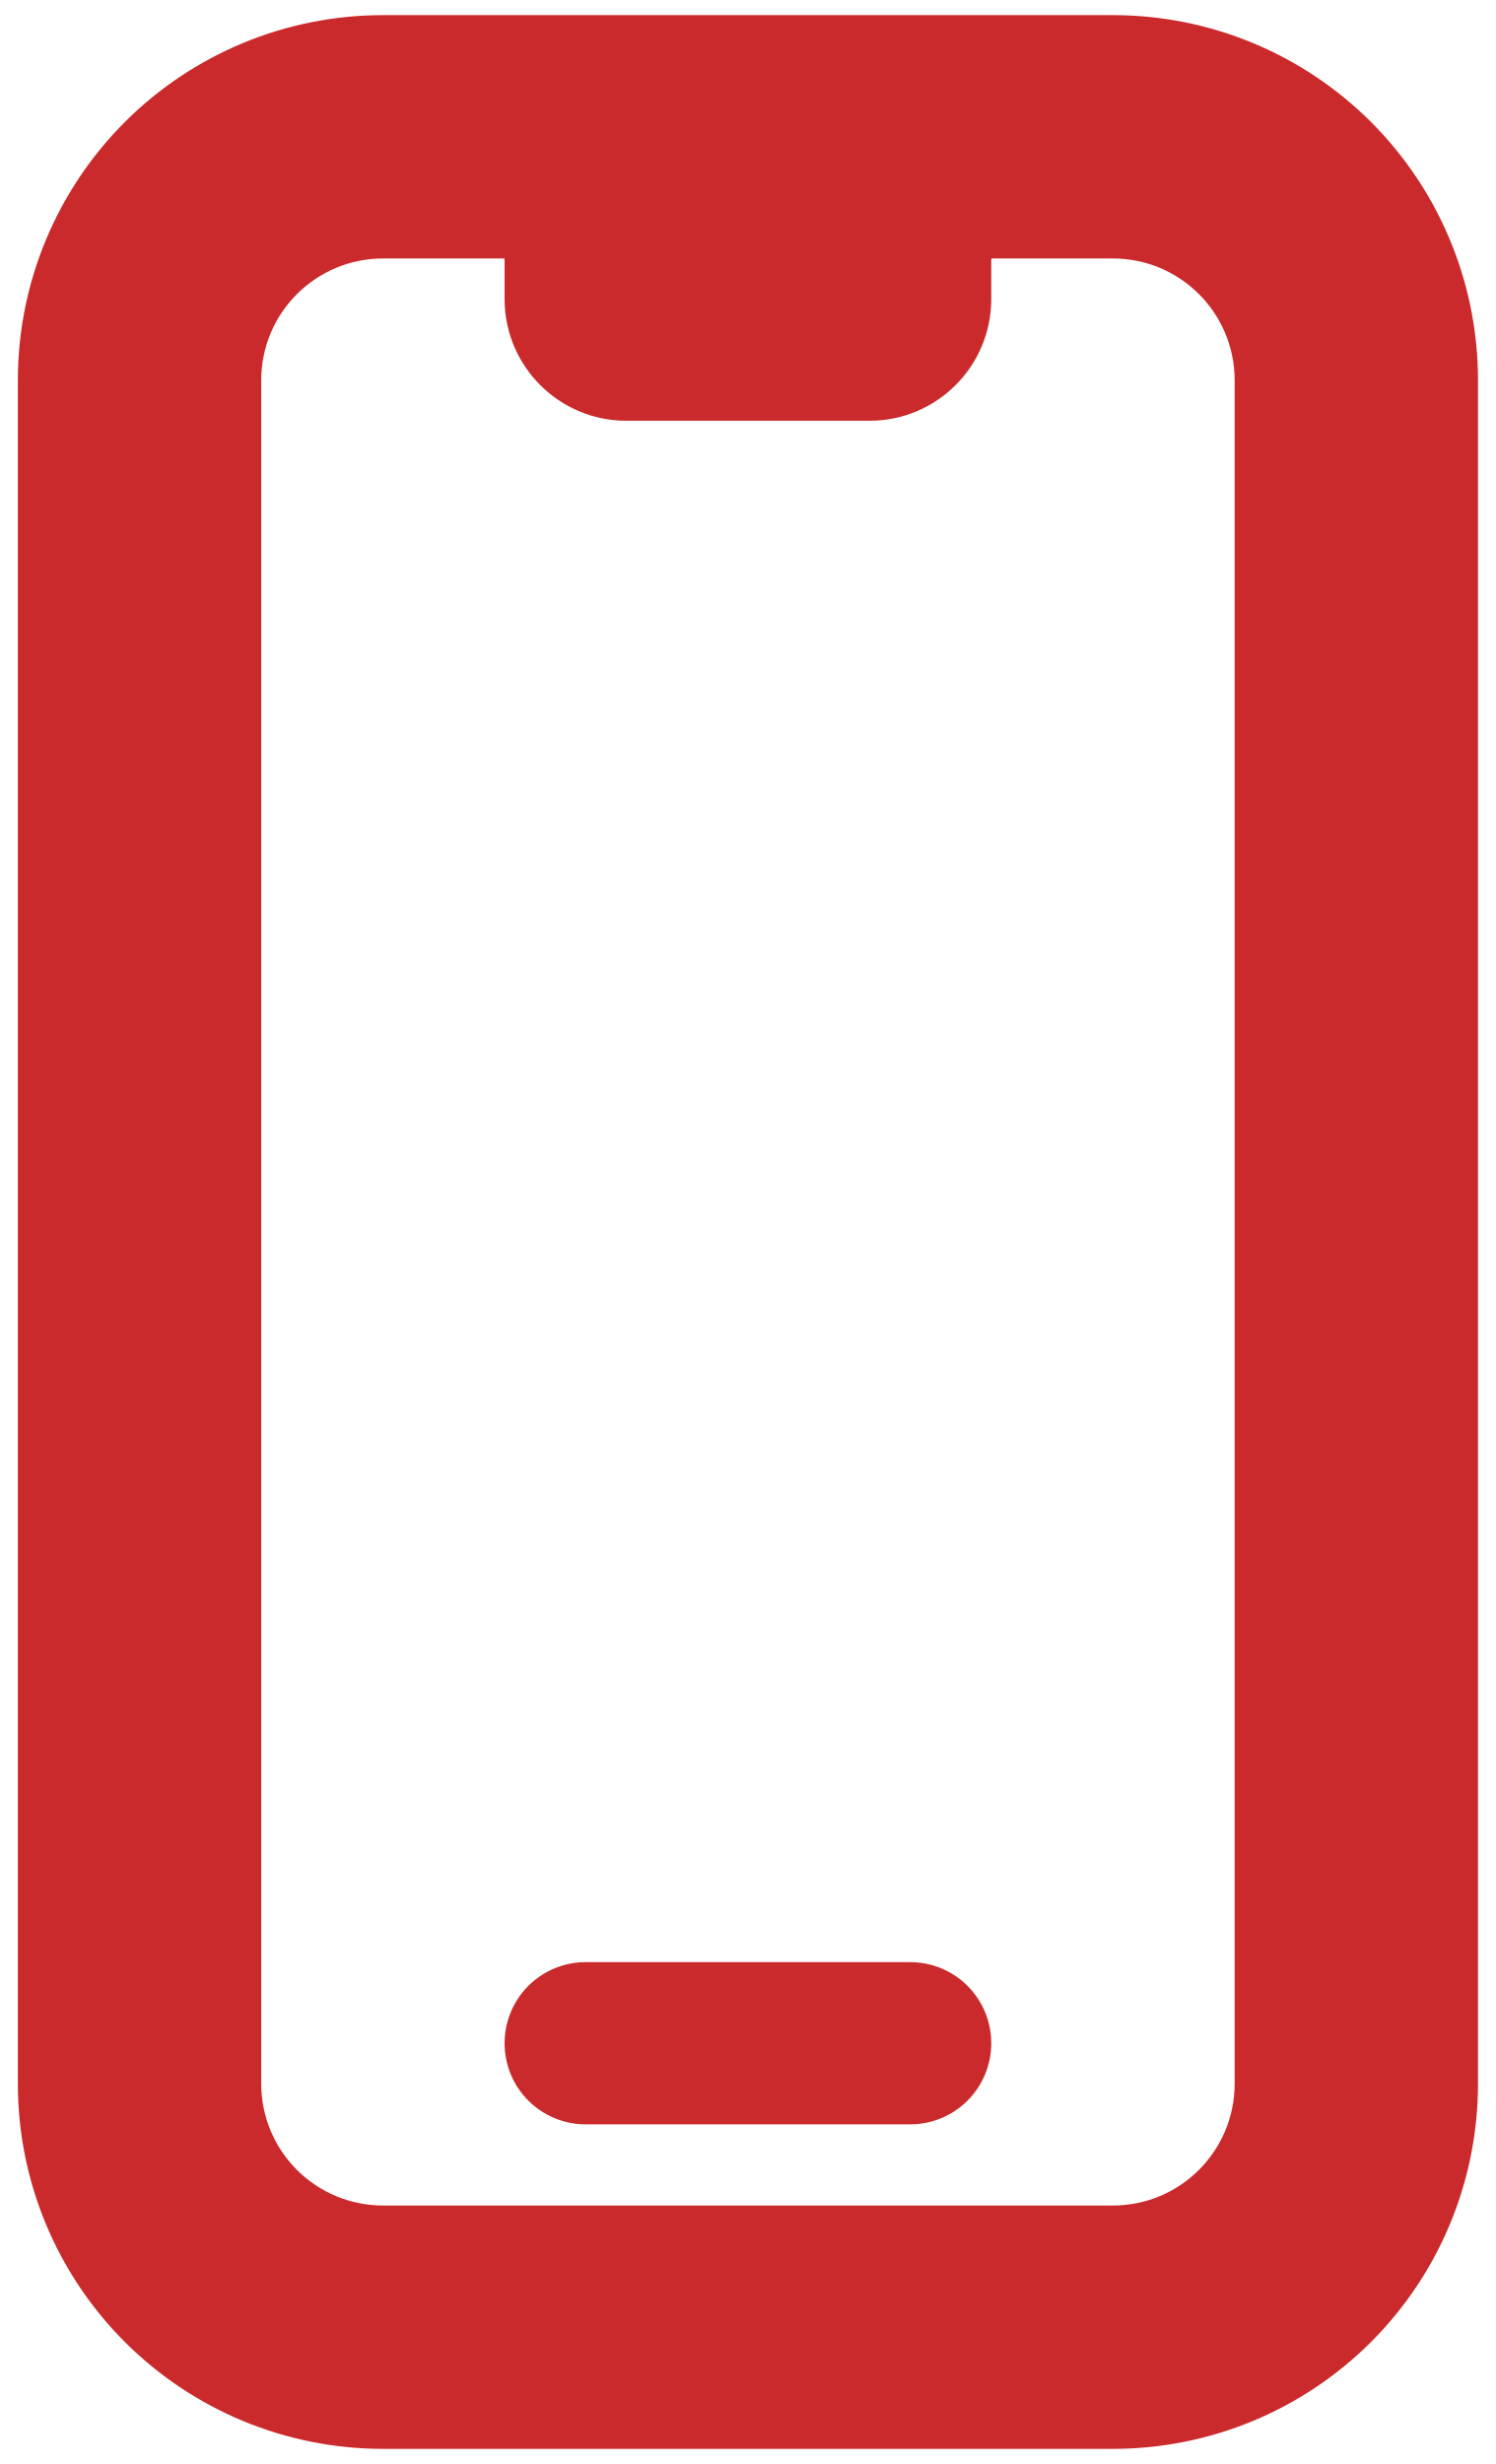
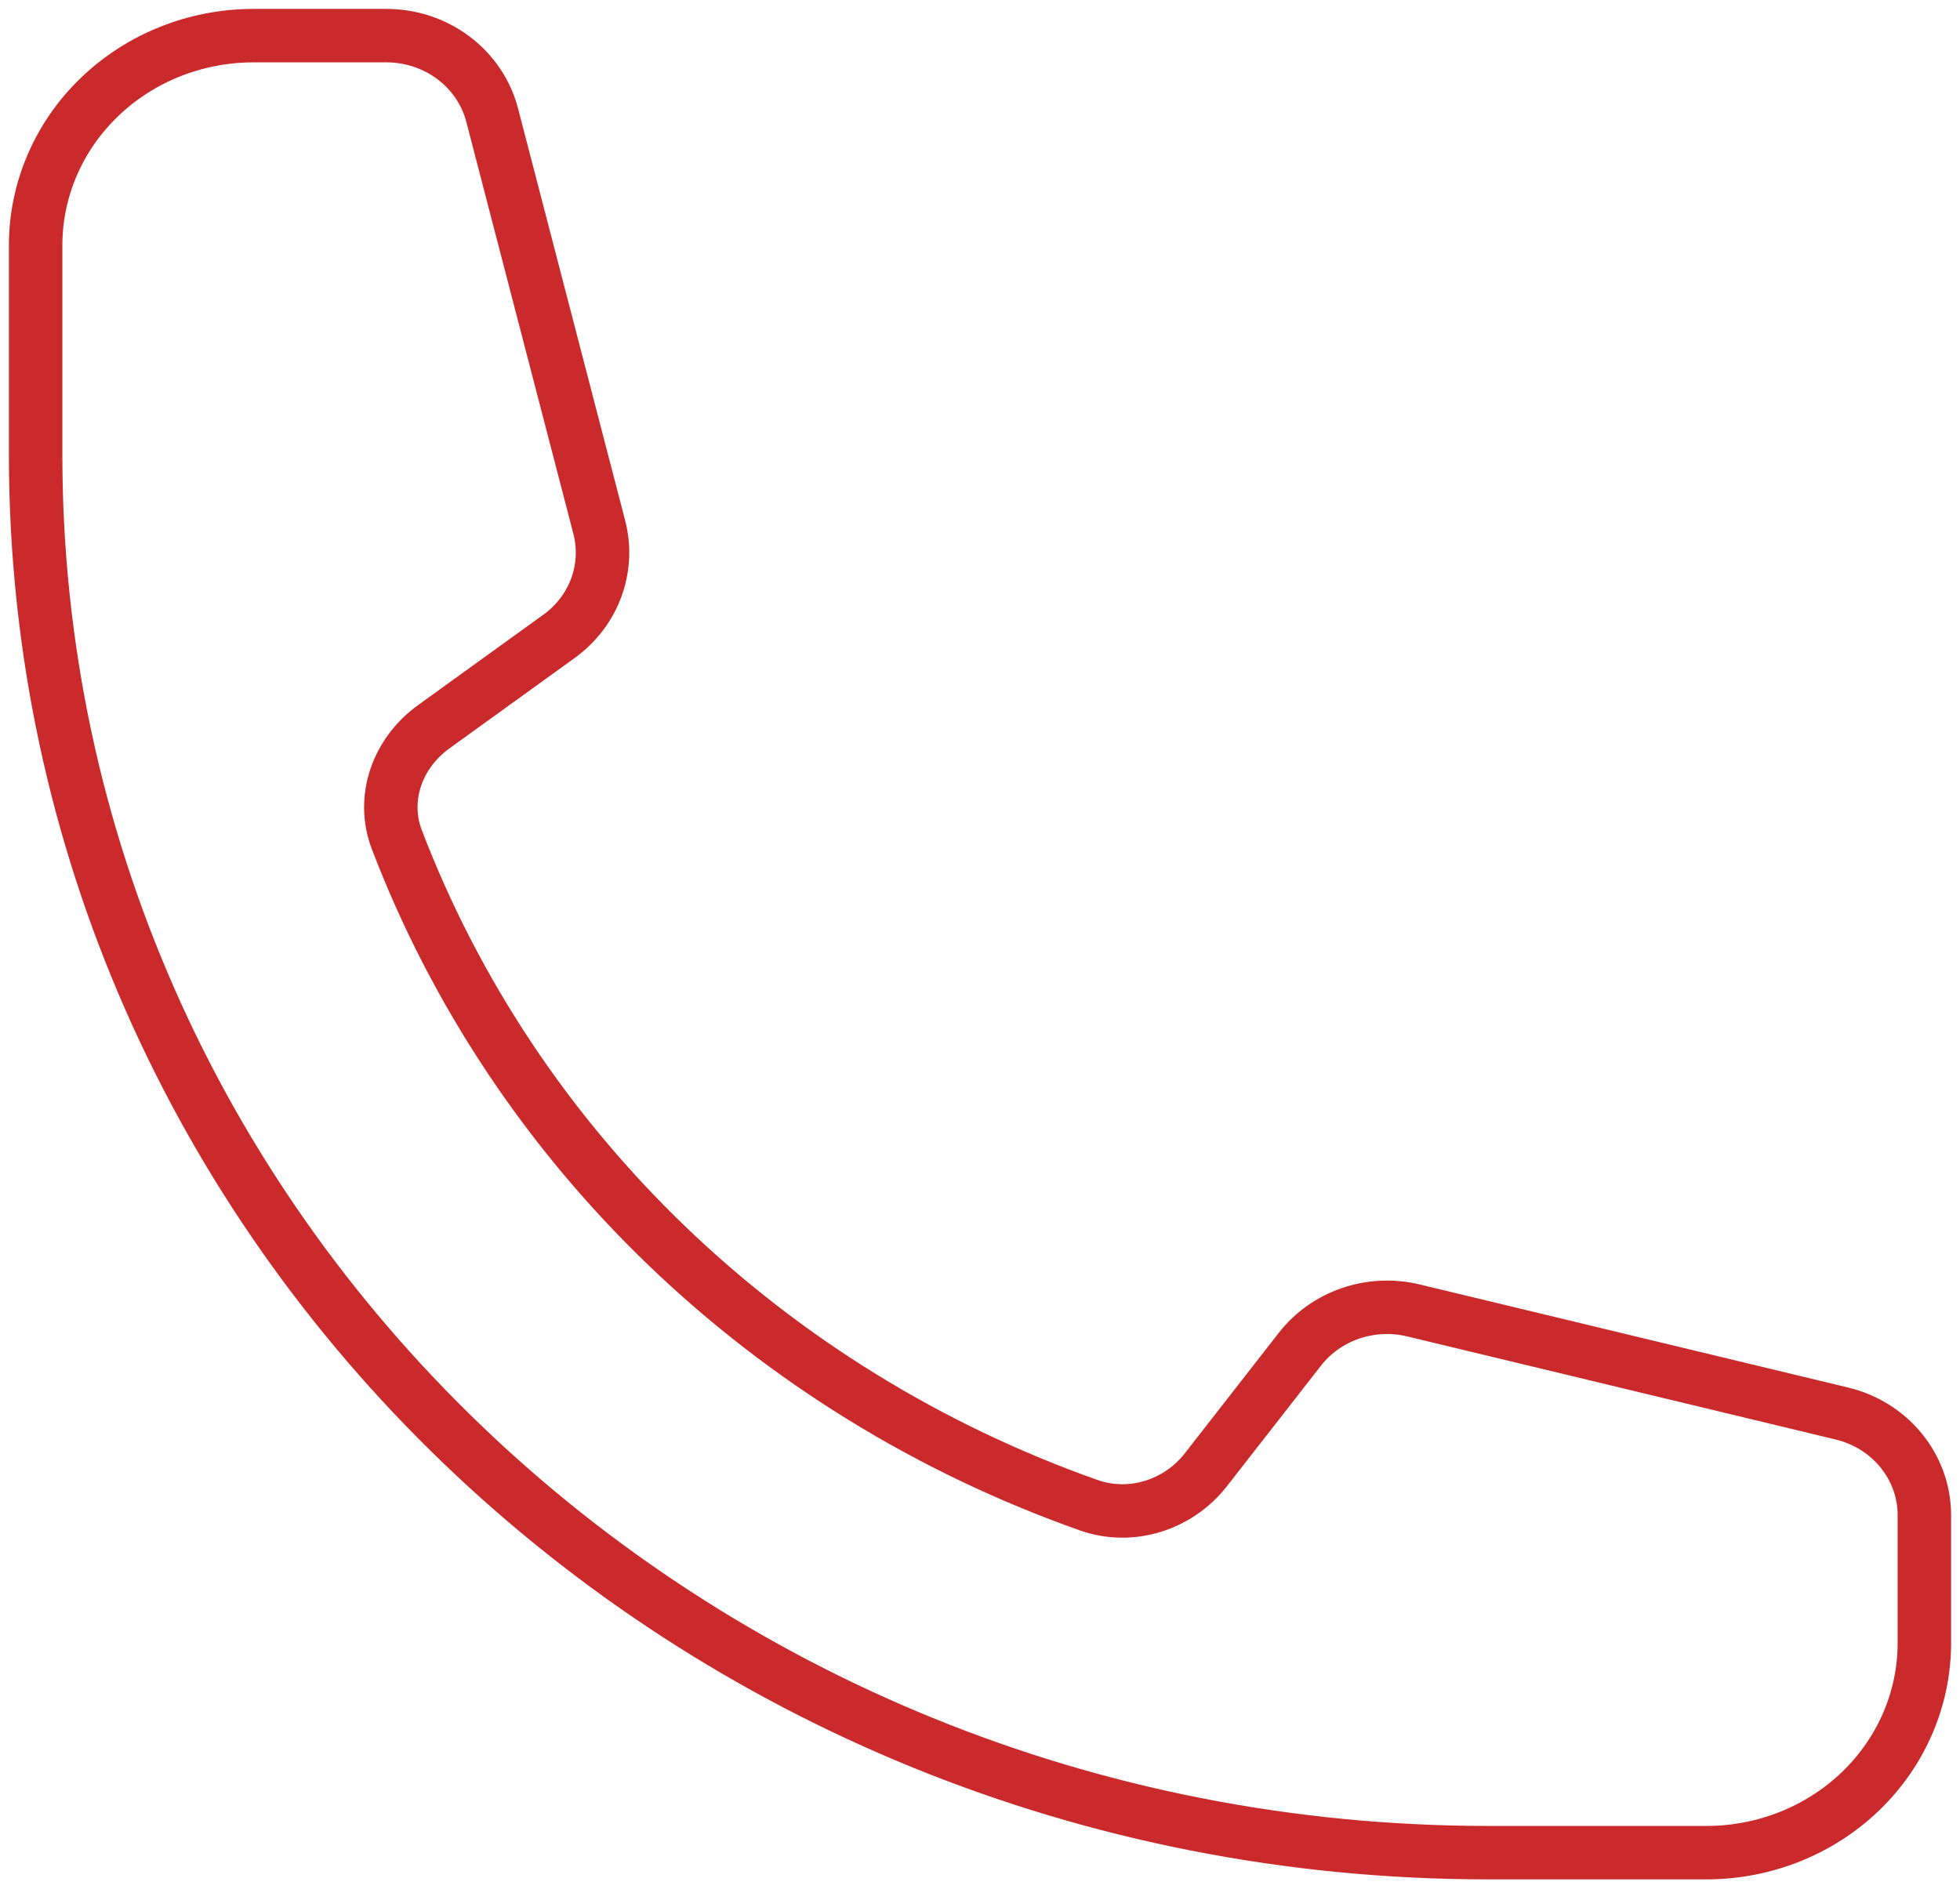
- <svg xmlns="http://www.w3.org/2000/svg" width="68" height="112" viewBox="0 0 68 112" fill="none">
-   <path d="M26.625 89.188C25.647 89.188 24.709 89.576 24.017 90.267C23.326 90.959 22.938 91.897 22.938 92.875C22.938 93.853 23.326 94.791 24.017 95.483C24.709 96.174 25.647 96.562 26.625 96.562H41.375C42.353 96.562 43.291 96.174 43.983 95.483C44.674 94.791 45.062 93.853 45.062 92.875C45.062 91.897 44.674 90.959 43.983 90.267C43.291 89.576 42.353 89.188 41.375 89.188H26.625Z" fill="#CA2A2B" />
-   <path fill-rule="evenodd" clip-rule="evenodd" d="M17.406 0.688C13.005 0.688 8.785 2.436 5.673 5.548C2.561 8.66 0.812 12.88 0.812 17.281V94.719C0.812 99.12 2.561 103.34 5.673 106.452C8.785 109.564 13.005 111.312 17.406 111.312H50.594C54.995 111.312 59.215 109.564 62.327 106.452C65.439 103.34 67.188 99.12 67.188 94.719V17.281C67.188 12.88 65.439 8.66 62.327 5.548C59.215 2.436 54.995 0.688 50.594 0.688H17.406ZM11.875 17.281C11.875 14.228 14.353 11.75 17.406 11.75H22.938V13.594C22.938 16.647 25.416 19.125 28.469 19.125H39.531C42.584 19.125 45.062 16.647 45.062 13.594V11.75H50.594C53.647 11.75 56.125 14.228 56.125 17.281V94.719C56.125 97.772 53.647 100.25 50.594 100.25H17.406C15.939 100.25 14.532 99.667 13.495 98.63C12.458 97.593 11.875 96.186 11.875 94.719V17.281Z" fill="#CA2A2B" />
+ <svg xmlns="http://www.w3.org/2000/svg" width="55" height="53" viewBox="0 0 55 53" fill="none">
+   <path d="M1 12.769C1 34.435 19.254 52 41.769 52H47.885C49.507 52 51.062 51.38 52.209 50.276C53.356 49.173 54 47.676 54 46.115V42.527C54 41.178 53.046 40.001 51.684 39.674L39.663 36.781C38.467 36.493 37.211 36.925 36.475 37.872L33.838 41.253C33.072 42.237 31.748 42.671 30.549 42.247C26.1 40.673 22.059 38.187 18.707 34.961C15.355 31.736 12.771 27.847 11.135 23.566C10.695 22.412 11.146 21.139 12.168 20.401L15.682 17.864C16.669 17.155 17.115 15.944 16.816 14.796L13.81 3.228C13.644 2.592 13.263 2.027 12.725 1.623C12.188 1.22 11.526 1 10.844 1H7.115C5.493 1 3.938 1.62 2.791 2.724C1.644 3.827 1 5.324 1 6.885V12.769Z" stroke="#CA2A2B" stroke-width="1.5" stroke-linecap="round" stroke-linejoin="round" />
</svg>
